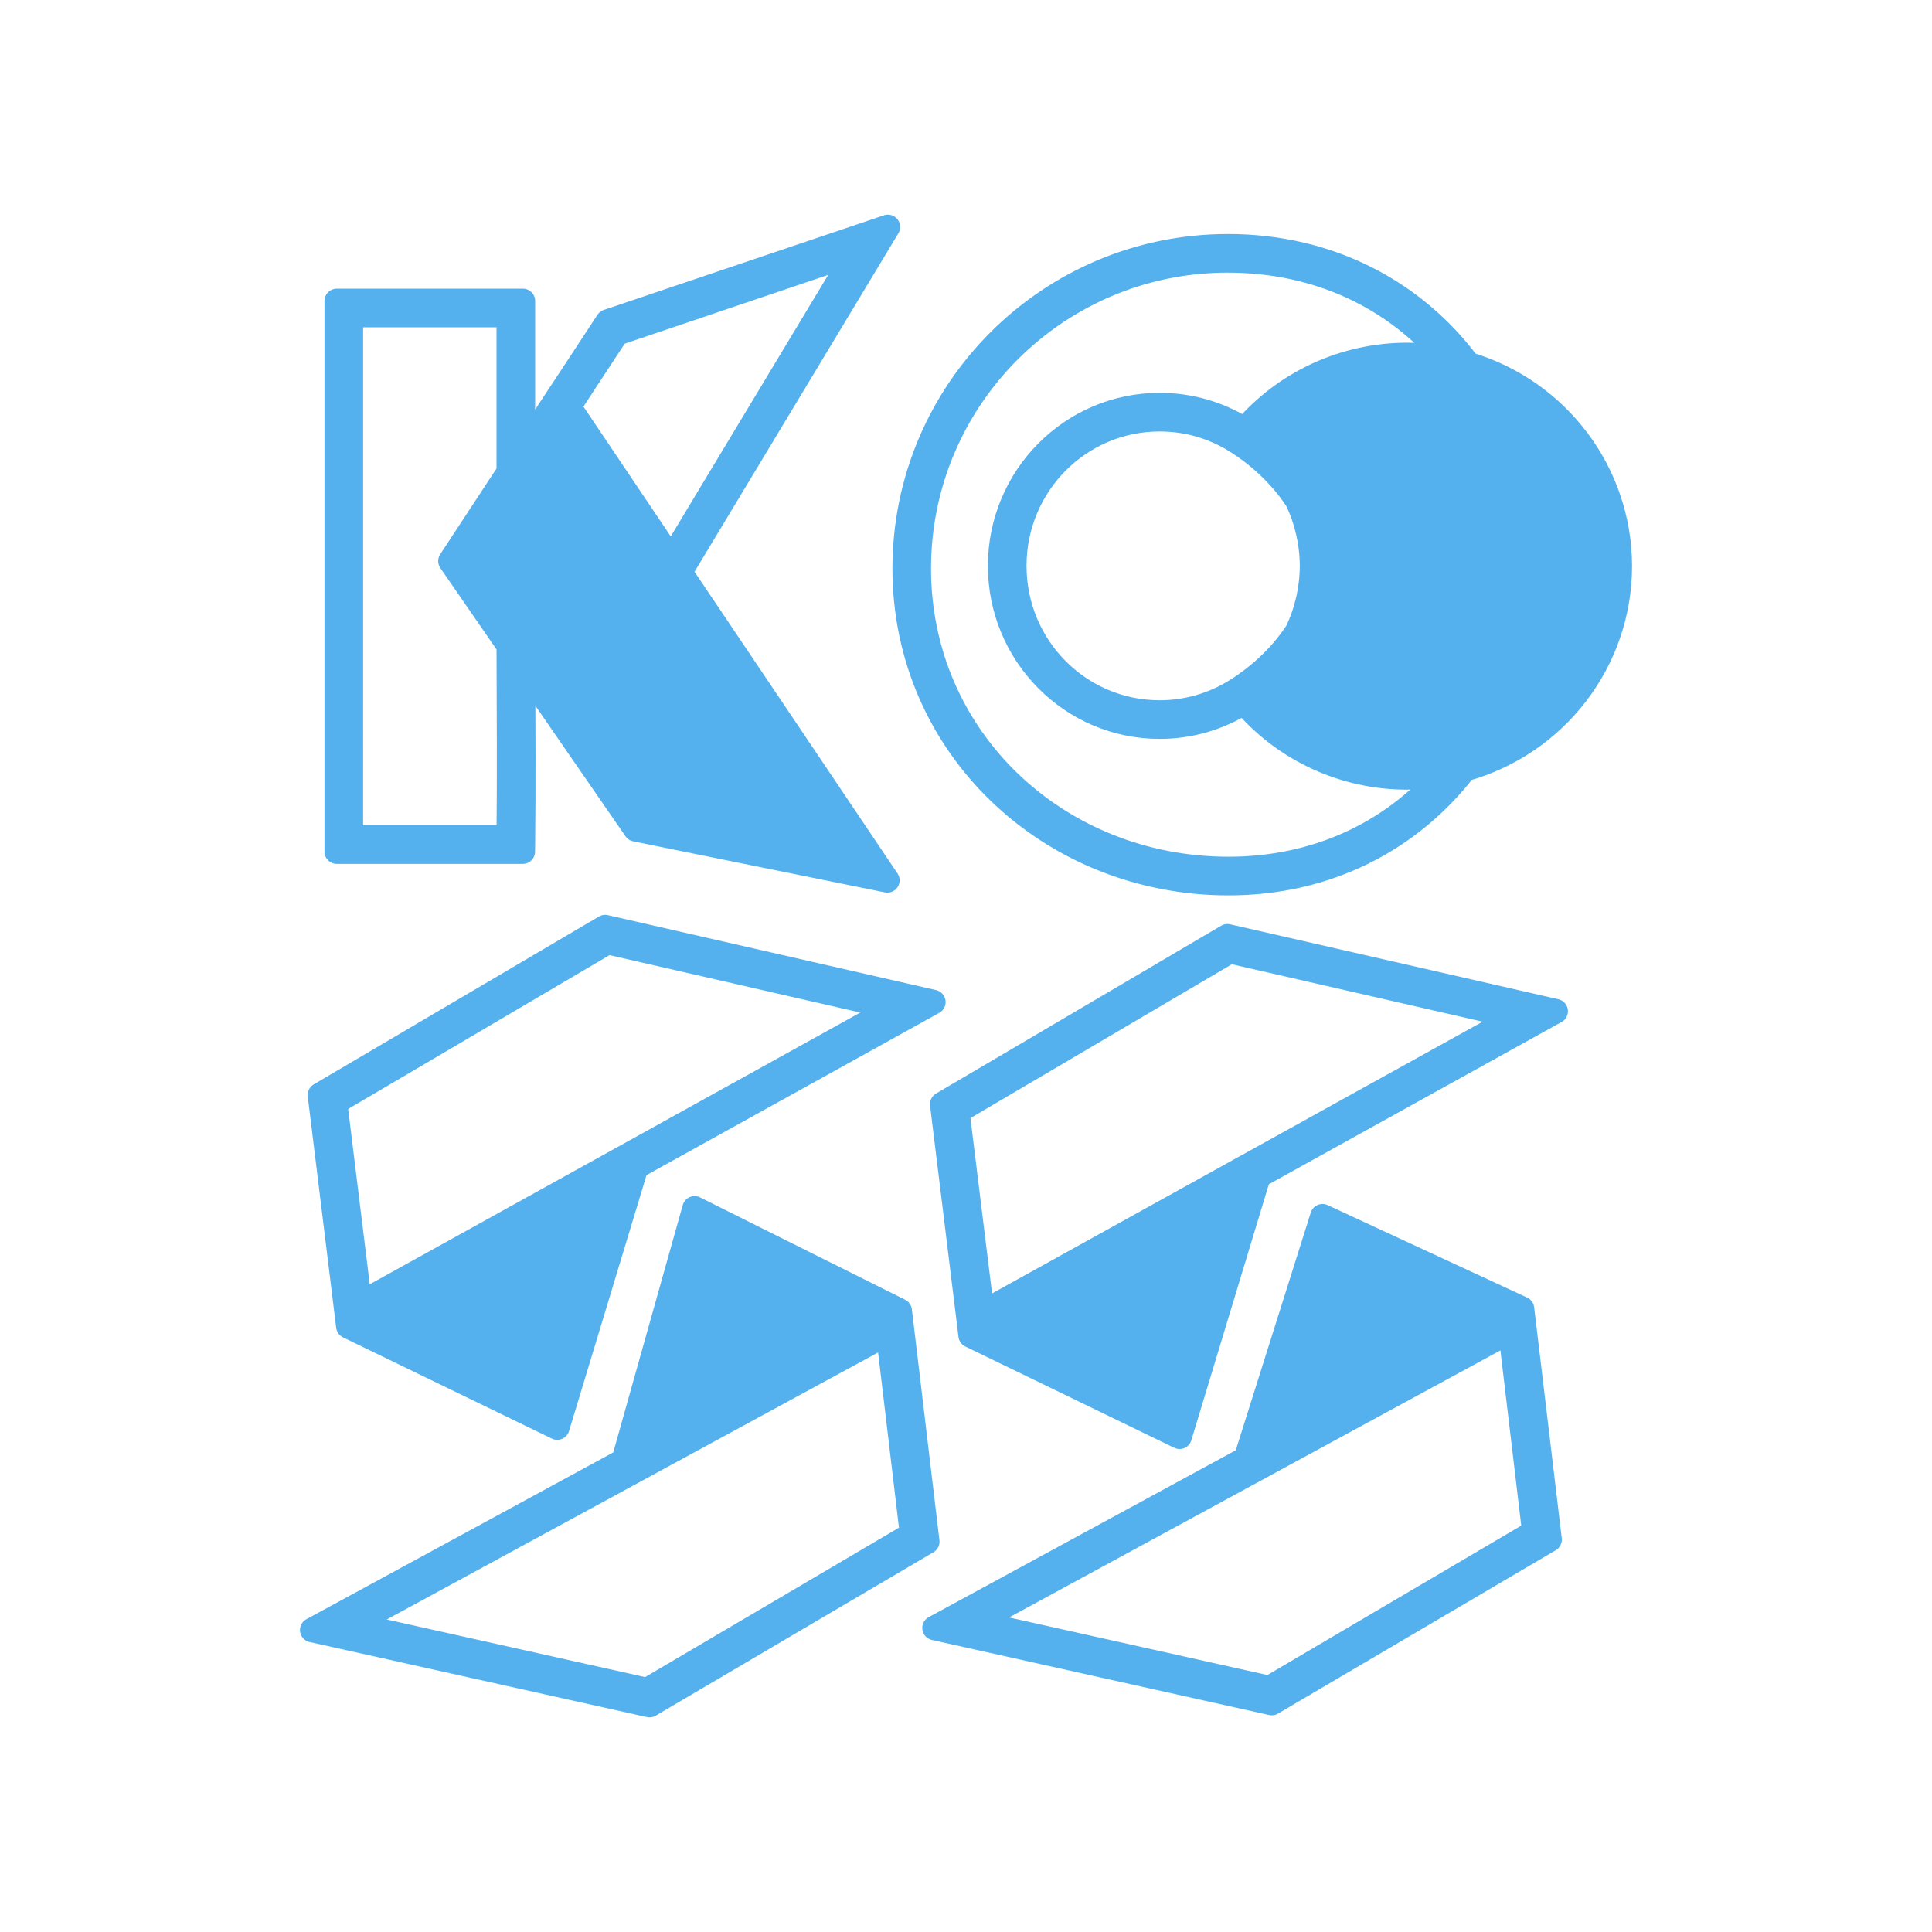
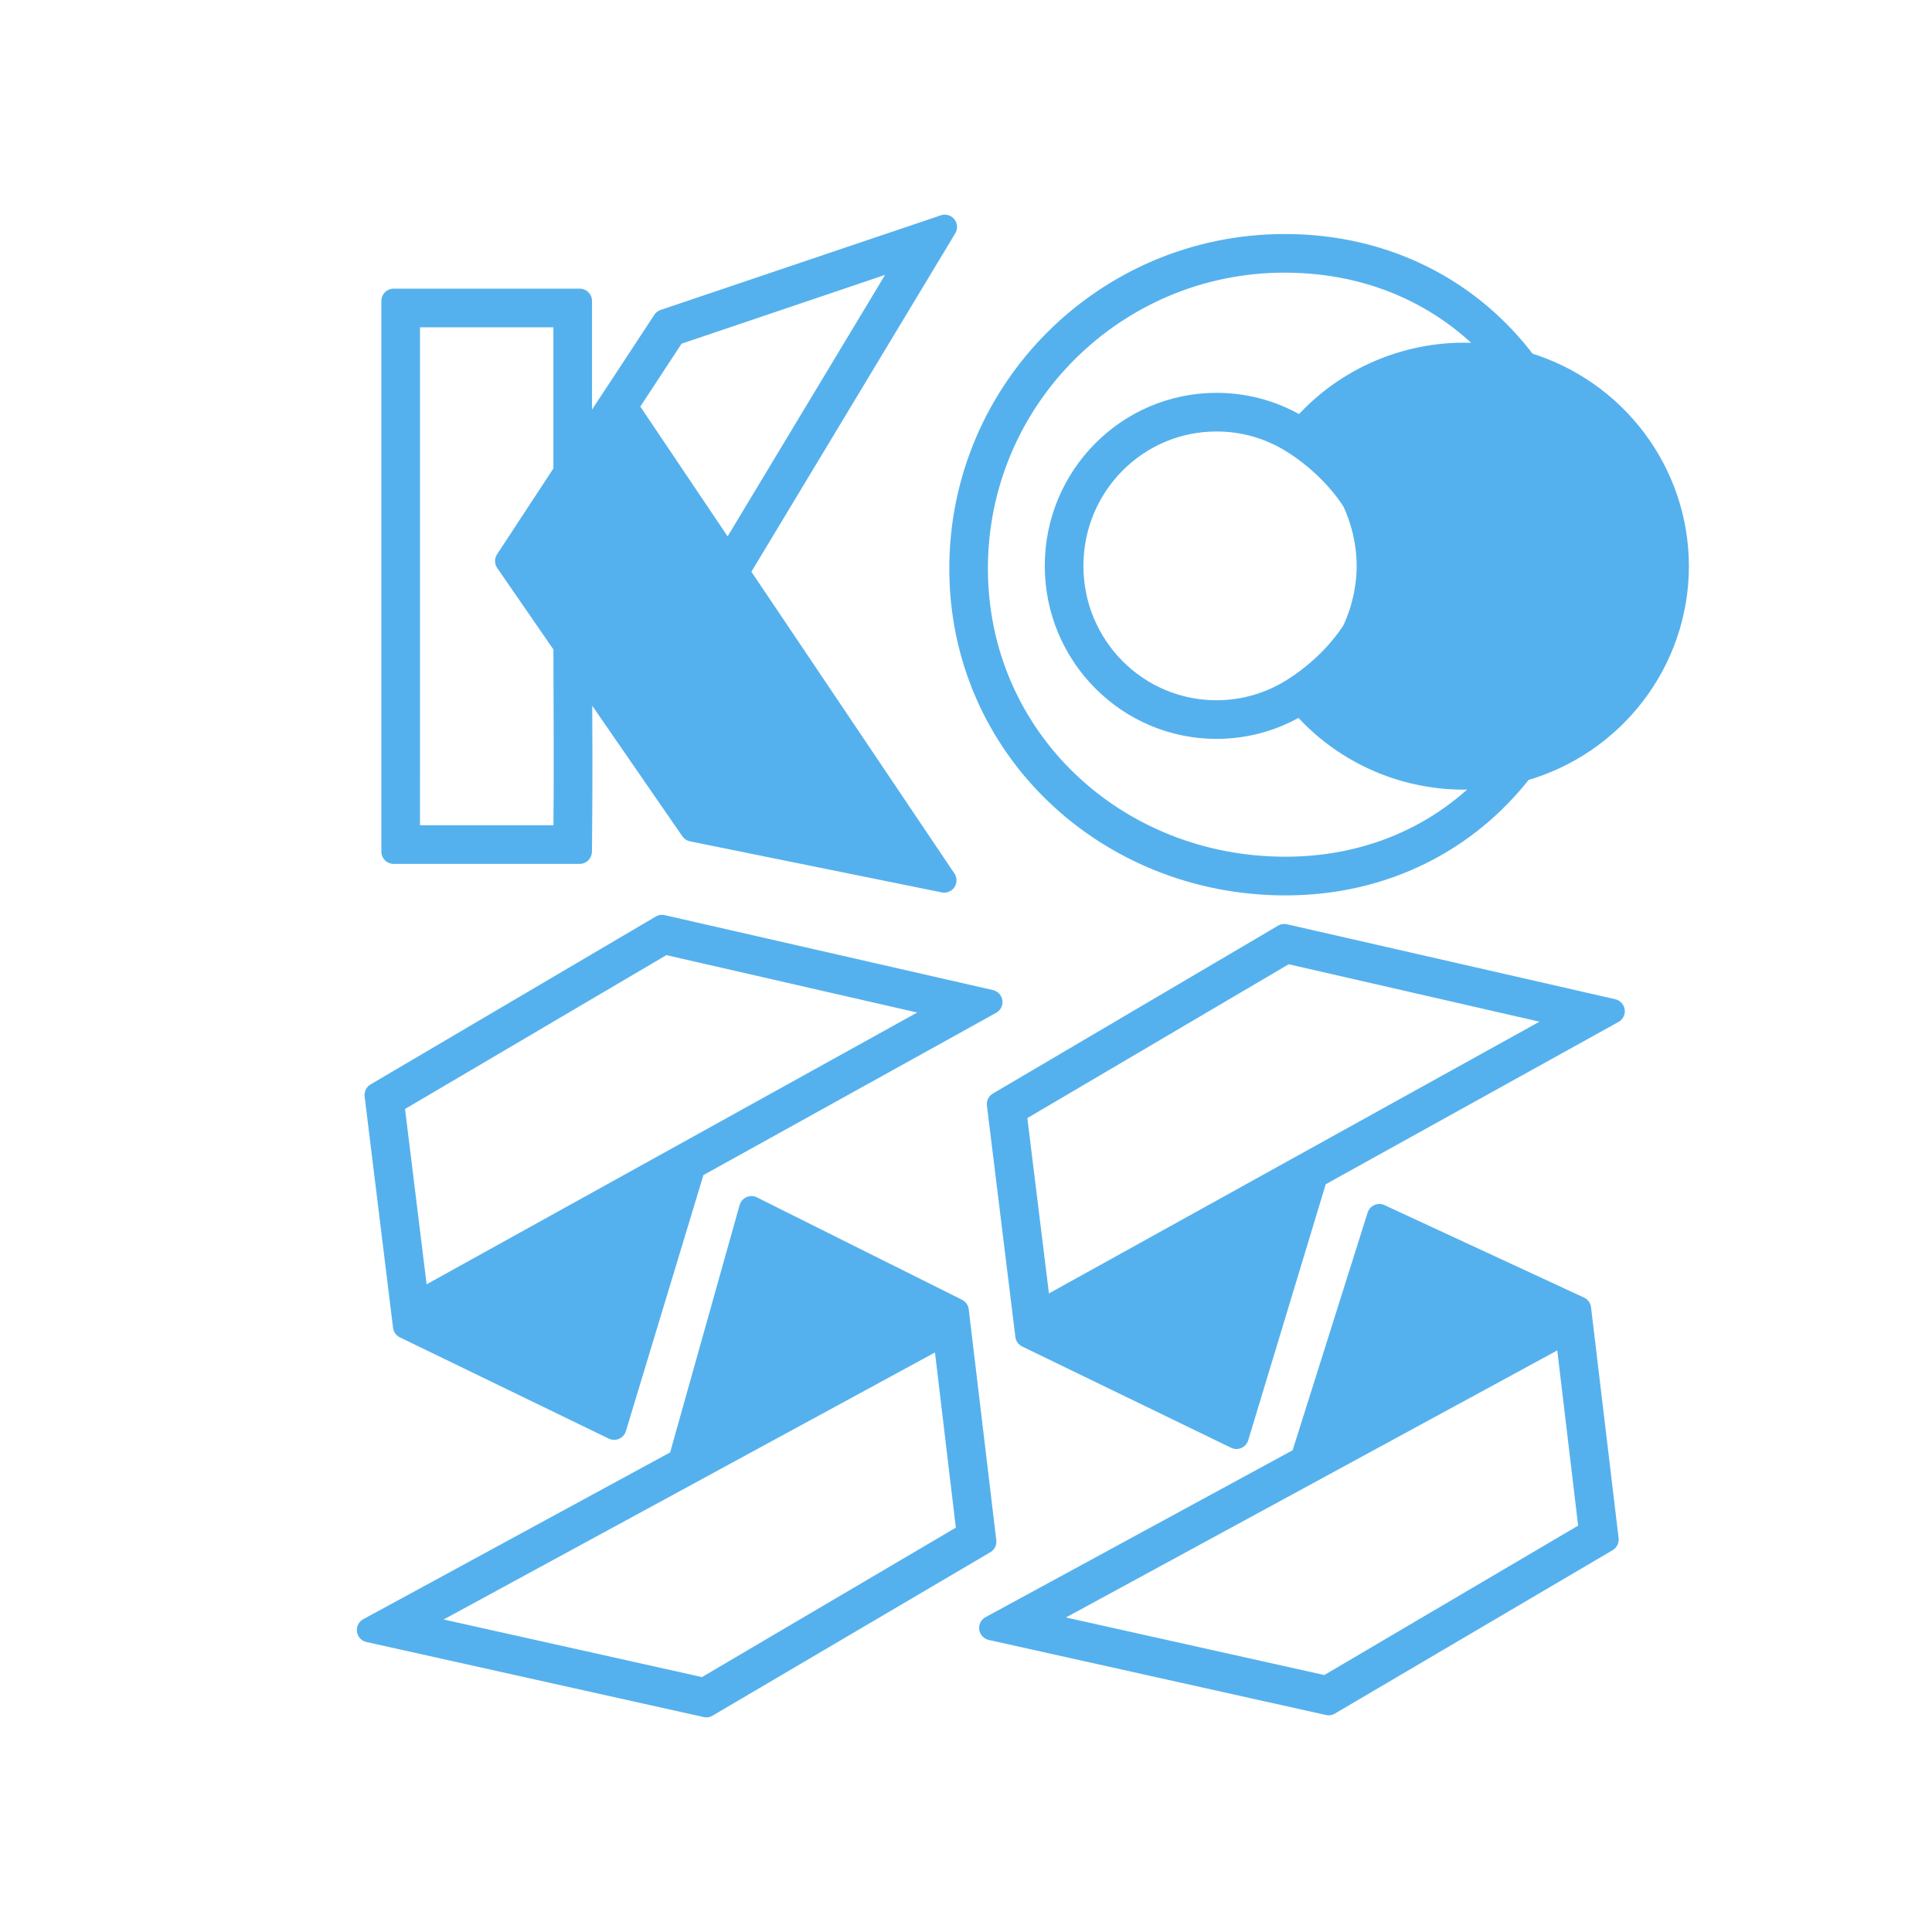
<svg xmlns="http://www.w3.org/2000/svg" width="128px" height="128px" viewBox="0 0 128 128" version="1.1" id="SVGRoot">
  <defs id="defs916" />
  <g id="layer1">
-     <path style="color:#000000;font-style:normal;font-variant:normal;font-weight:normal;font-stretch:normal;font-size:medium;line-height:normal;font-family:sans-serif;font-variant-ligatures:normal;font-variant-position:normal;font-variant-caps:normal;font-variant-numeric:normal;font-variant-alternates:normal;font-feature-settings:normal;text-indent:0;text-align:start;text-decoration:none;text-decoration-line:none;text-decoration-style:solid;text-decoration-color:#000000;letter-spacing:normal;word-spacing:normal;text-transform:none;writing-mode:lr-tb;direction:ltr;text-orientation:mixed;dominant-baseline:auto;baseline-shift:baseline;text-anchor:start;white-space:normal;shape-padding:0;clip-rule:nonzero;display:inline;overflow:visible;visibility:visible;opacity:1;isolation:auto;mix-blend-mode:normal;color-interpolation:sRGB;color-interpolation-filters:linearRGB;solid-color:#000000;solid-opacity:1;vector-effect:none;fill:#55b1ed;fill-opacity:1;fill-rule:nonzero;stroke:#55b1ed;stroke-width:1.629;stroke-linecap:round;stroke-linejoin:round;stroke-miterlimit:3.5;stroke-dasharray:none;stroke-dashoffset:0;stroke-opacity:1;paint-order:stroke markers fill;color-rendering:auto;image-rendering:auto;shape-rendering:auto;text-rendering:auto;enable-background:accumulate" d="m 58.824,15.037 -18.562,6.269 -3.15,4.798 -0.003,-0.003 -2.469,3.763 v -9.925 h -12.328 v 36.482 h 12.321 l 0.007,-0.458 c 0.047,-4.106 0.02,-8.024 0.006,-11.833 l 7.463,10.812 16.679,3.383 -13.739,-20.422 z m 22.527,1.282 c -11.818,0 -21.411,9.564 -21.411,21.349 0,11.785 9.649,20.84 21.454,20.84 6.58,0 12.064,-2.923 15.631,-7.542 6.08,-1.699 10.281,-7.193 10.287,-13.454 -0.006,-6.166 -4.083,-11.601 -10.038,-13.382 C 93.703,19.345 88.096,16.318 81.351,16.318 Z M 56.715,16.729 44.477,37.052 37.677,26.944 40.861,22.089 Z m 24.636,0.521 c 6.032,0 11.086,2.49 14.493,6.528 -0.874,-0.169 -1.762,-0.256 -2.652,-0.26 -4.138,0.015 -8.062,1.826 -10.735,4.958 -0.021,-0.015 -0.041,-0.025 -0.062,-0.041 -1.616,-1.012 -3.524,-1.594 -5.565,-1.594 -5.831,0 -10.565,4.775 -10.565,10.649 0,5.874 4.734,10.649 10.565,10.649 2.021,0 3.909,-0.573 5.515,-1.566 0.025,-0.02 0.051,-0.032 0.077,-0.05 2.676,3.149 6.615,4.971 10.769,4.979 0.805,-0.003 1.609,-0.078 2.402,-0.219 -3.391,3.89 -8.328,6.291 -14.201,6.291 -11.33,0 -20.523,-8.631 -20.523,-19.909 0,-11.279 9.164,-20.417 20.48,-20.417 z M 23.244,20.869 h 10.466 v 10.413 l -3.865,5.889 3.865,5.602 c 0.01,4.076 0.044,8.317 -8.82e-4,12.717 h -10.466 z m 53.586,6.903 c 1.863,0 3.598,0.53 5.071,1.453 1.524,0.954 3.013,2.323 4.047,3.93 0.639,1.354 0.974,2.835 0.981,4.335 -0.006,1.501 -0.341,2.983 -0.981,4.338 -1.042,1.619 -2.548,2.995 -4.089,3.949 -1.464,0.906 -3.184,1.431 -5.029,1.431 -5.324,0 -9.634,-4.343 -9.634,-9.718 0,-5.375 4.31,-9.718 9.634,-9.718 z m -36.738,33.653 -18.894,11.122 1.883,15.324 13.839,6.708 5.231,-17.278 19.684,-10.912 z M 81.321,62.031 62.427,73.153 64.311,88.478 78.149,95.186 83.381,77.908 103.065,66.996 Z M 40.248,62.413 59.254,66.764 23.836,86.385 22.193,73.042 Z M 81.477,63.018 100.484,67.37 65.066,86.99 63.422,73.646 Z M 46.018,80.059 41.321,96.777 20.689,107.992 c 7.448,1.653 14.895,3.314 22.342,4.972 l 18.4,-10.826 -1.826,-15.297 z m 41.6,0.523 -5.068,16.06 -20.633,11.214 c 7.448,1.653 14.895,3.314 22.342,4.972 L 102.661,102.002 100.833,86.706 Z M 100.072,88.179 101.658,101.508 84.105,111.84 64.556,107.482 Z M 58.843,88.315 60.43,101.644 42.876,111.976 23.326,107.617 Z" id="path1545" />
+     <path style="color:#000000;font-style:normal;font-variant:normal;font-weight:normal;font-stretch:normal;font-size:medium;line-height:normal;font-family:sans-serif;font-variant-ligatures:normal;font-variant-position:normal;font-variant-caps:normal;font-variant-numeric:normal;font-variant-alternates:normal;font-feature-settings:normal;text-indent:0;text-align:start;text-decoration:none;text-decoration-line:none;text-decoration-style:solid;text-decoration-color:#000000;letter-spacing:normal;word-spacing:normal;text-transform:none;writing-mode:lr-tb;direction:ltr;text-orientation:mixed;dominant-baseline:auto;baseline-shift:baseline;text-anchor:start;white-space:normal;shape-padding:0;clip-rule:nonzero;display:inline;overflow:visible;visibility:visible;opacity:1;isolation:auto;mix-blend-mode:normal;color-interpolation:sRGB;color-interpolation-filters:linearRGB;solid-color:#000000;solid-opacity:1;vector-effect:none;fill:#55b1ed;fill-opacity:1;fill-rule:nonzero;stroke:#55b1ed;stroke-width:1.629;stroke-linecap:round;stroke-linejoin:round;stroke-miterlimit:3.5;stroke-dasharray:none;stroke-dashoffset:0;stroke-opacity:1;paint-order:stroke markers fill;color-rendering:auto;image-rendering:auto;shape-rendering:auto;text-rendering:auto;enable-background:accumulate" d="m 62.592,15.037 -18.562,6.269 -3.15,4.798 -0.003,-0.003 -2.469,3.763 v -9.925 h -12.328 v 36.482 h 12.321 l 0.007,-0.458 c 0.047,-4.106 0.02,-8.024 0.006,-11.833 l 7.463,10.812 16.679,3.383 -13.739,-20.422 z m 22.527,1.282 c -11.818,0 -21.411,9.564 -21.411,21.349 0,11.785 9.649,20.84 21.454,20.84 6.58,0 12.064,-2.923 15.631,-7.542 6.08,-1.699 10.281,-7.193 10.287,-13.454 -0.006,-6.166 -4.083,-11.601 -10.038,-13.382 C 97.471,19.345 91.863,16.318 85.119,16.318 Z M 60.483,16.729 48.245,37.052 41.445,26.944 44.629,22.089 Z m 24.636,0.521 c 6.032,0 11.086,2.49 14.493,6.528 -0.874,-0.169 -1.762,-0.256 -2.652,-0.26 -4.138,0.015 -8.062,1.826 -10.735,4.958 -0.021,-0.015 -0.041,-0.025 -0.062,-0.041 -1.616,-1.012 -3.524,-1.594 -5.565,-1.594 -5.831,0 -10.565,4.775 -10.565,10.649 0,5.874 4.734,10.649 10.565,10.649 2.021,0 3.909,-0.573 5.515,-1.566 0.025,-0.02 0.051,-0.032 0.077,-0.05 2.676,3.149 6.615,4.971 10.769,4.979 0.805,-0.003 1.609,-0.078 2.402,-0.219 -3.391,3.89 -8.328,6.291 -14.201,6.291 -11.33,0 -20.523,-8.631 -20.523,-19.909 0,-11.279 9.164,-20.417 20.48,-20.417 z m -58.107,3.619 h 10.466 v 10.413 l -3.865,5.889 3.865,5.602 c 0.01,4.076 0.044,8.317 -8.82e-4,12.717 h -10.466 z m 53.586,6.903 c 1.863,0 3.598,0.53 5.071,1.453 1.524,0.954 3.013,2.323 4.047,3.93 0.639,1.354 0.974,2.835 0.981,4.335 -0.006,1.501 -0.341,2.983 -0.981,4.338 -1.042,1.619 -2.548,2.995 -4.089,3.949 -1.464,0.906 -3.184,1.431 -5.029,1.431 -5.324,0 -9.634,-4.343 -9.634,-9.718 0,-5.375 4.31,-9.718 9.634,-9.718 z m -36.738,33.653 -18.894,11.122 1.883,15.324 13.839,6.708 5.231,-17.278 19.684,-10.912 z m 41.229,0.605 -18.894,11.122 1.884,15.325 13.839,6.708 5.231,-17.278 19.684,-10.912 z M 44.016,62.413 63.022,66.764 27.604,86.385 25.961,73.042 Z M 85.244,63.018 104.251,67.37 68.834,86.99 67.19,73.646 Z M 49.786,80.059 45.089,96.777 24.456,107.992 c 7.448,1.653 14.895,3.314 22.342,4.972 l 18.4,-10.826 -1.826,-15.297 z m 41.6,0.523 -5.068,16.06 -20.633,11.214 c 7.448,1.653 14.895,3.314 22.342,4.972 L 106.428,102.002 104.601,86.706 Z m 12.454,7.598 1.587,13.329 -17.553,10.332 -19.549,-4.358 z M 62.611,88.315 64.198,101.644 46.643,111.976 27.094,107.617 Z" id="path1545" />
  </g>
</svg>
